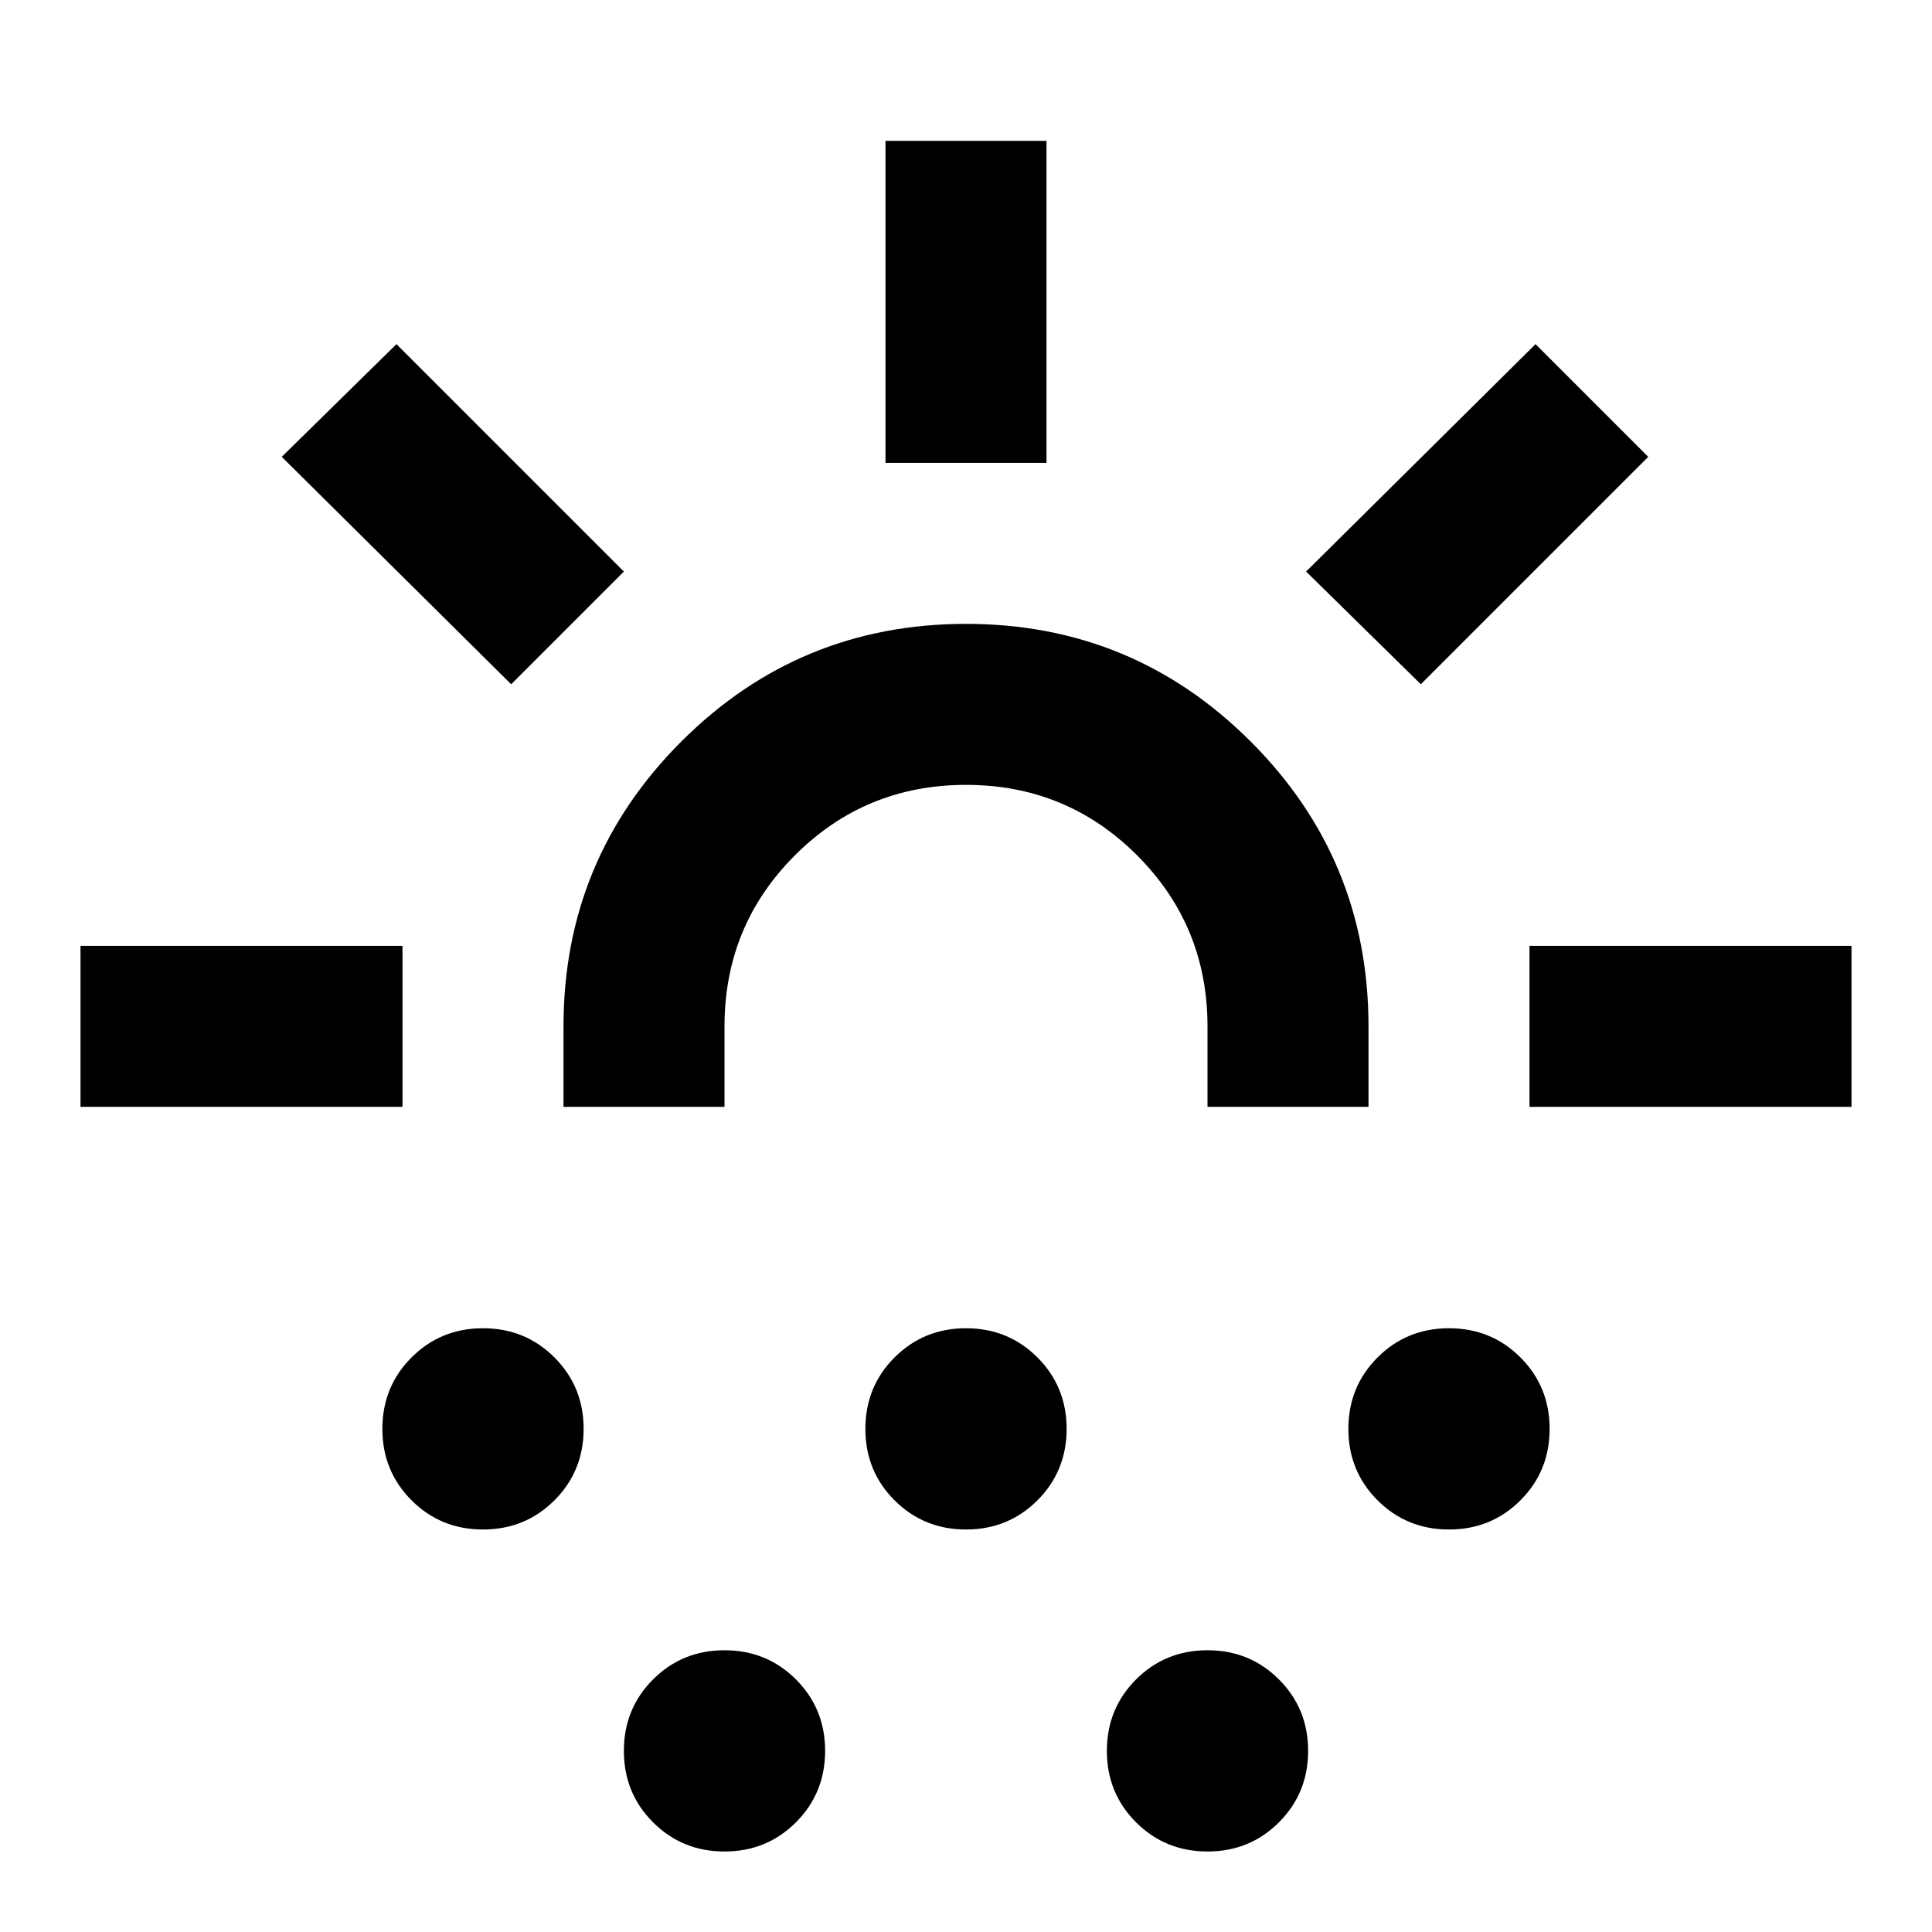
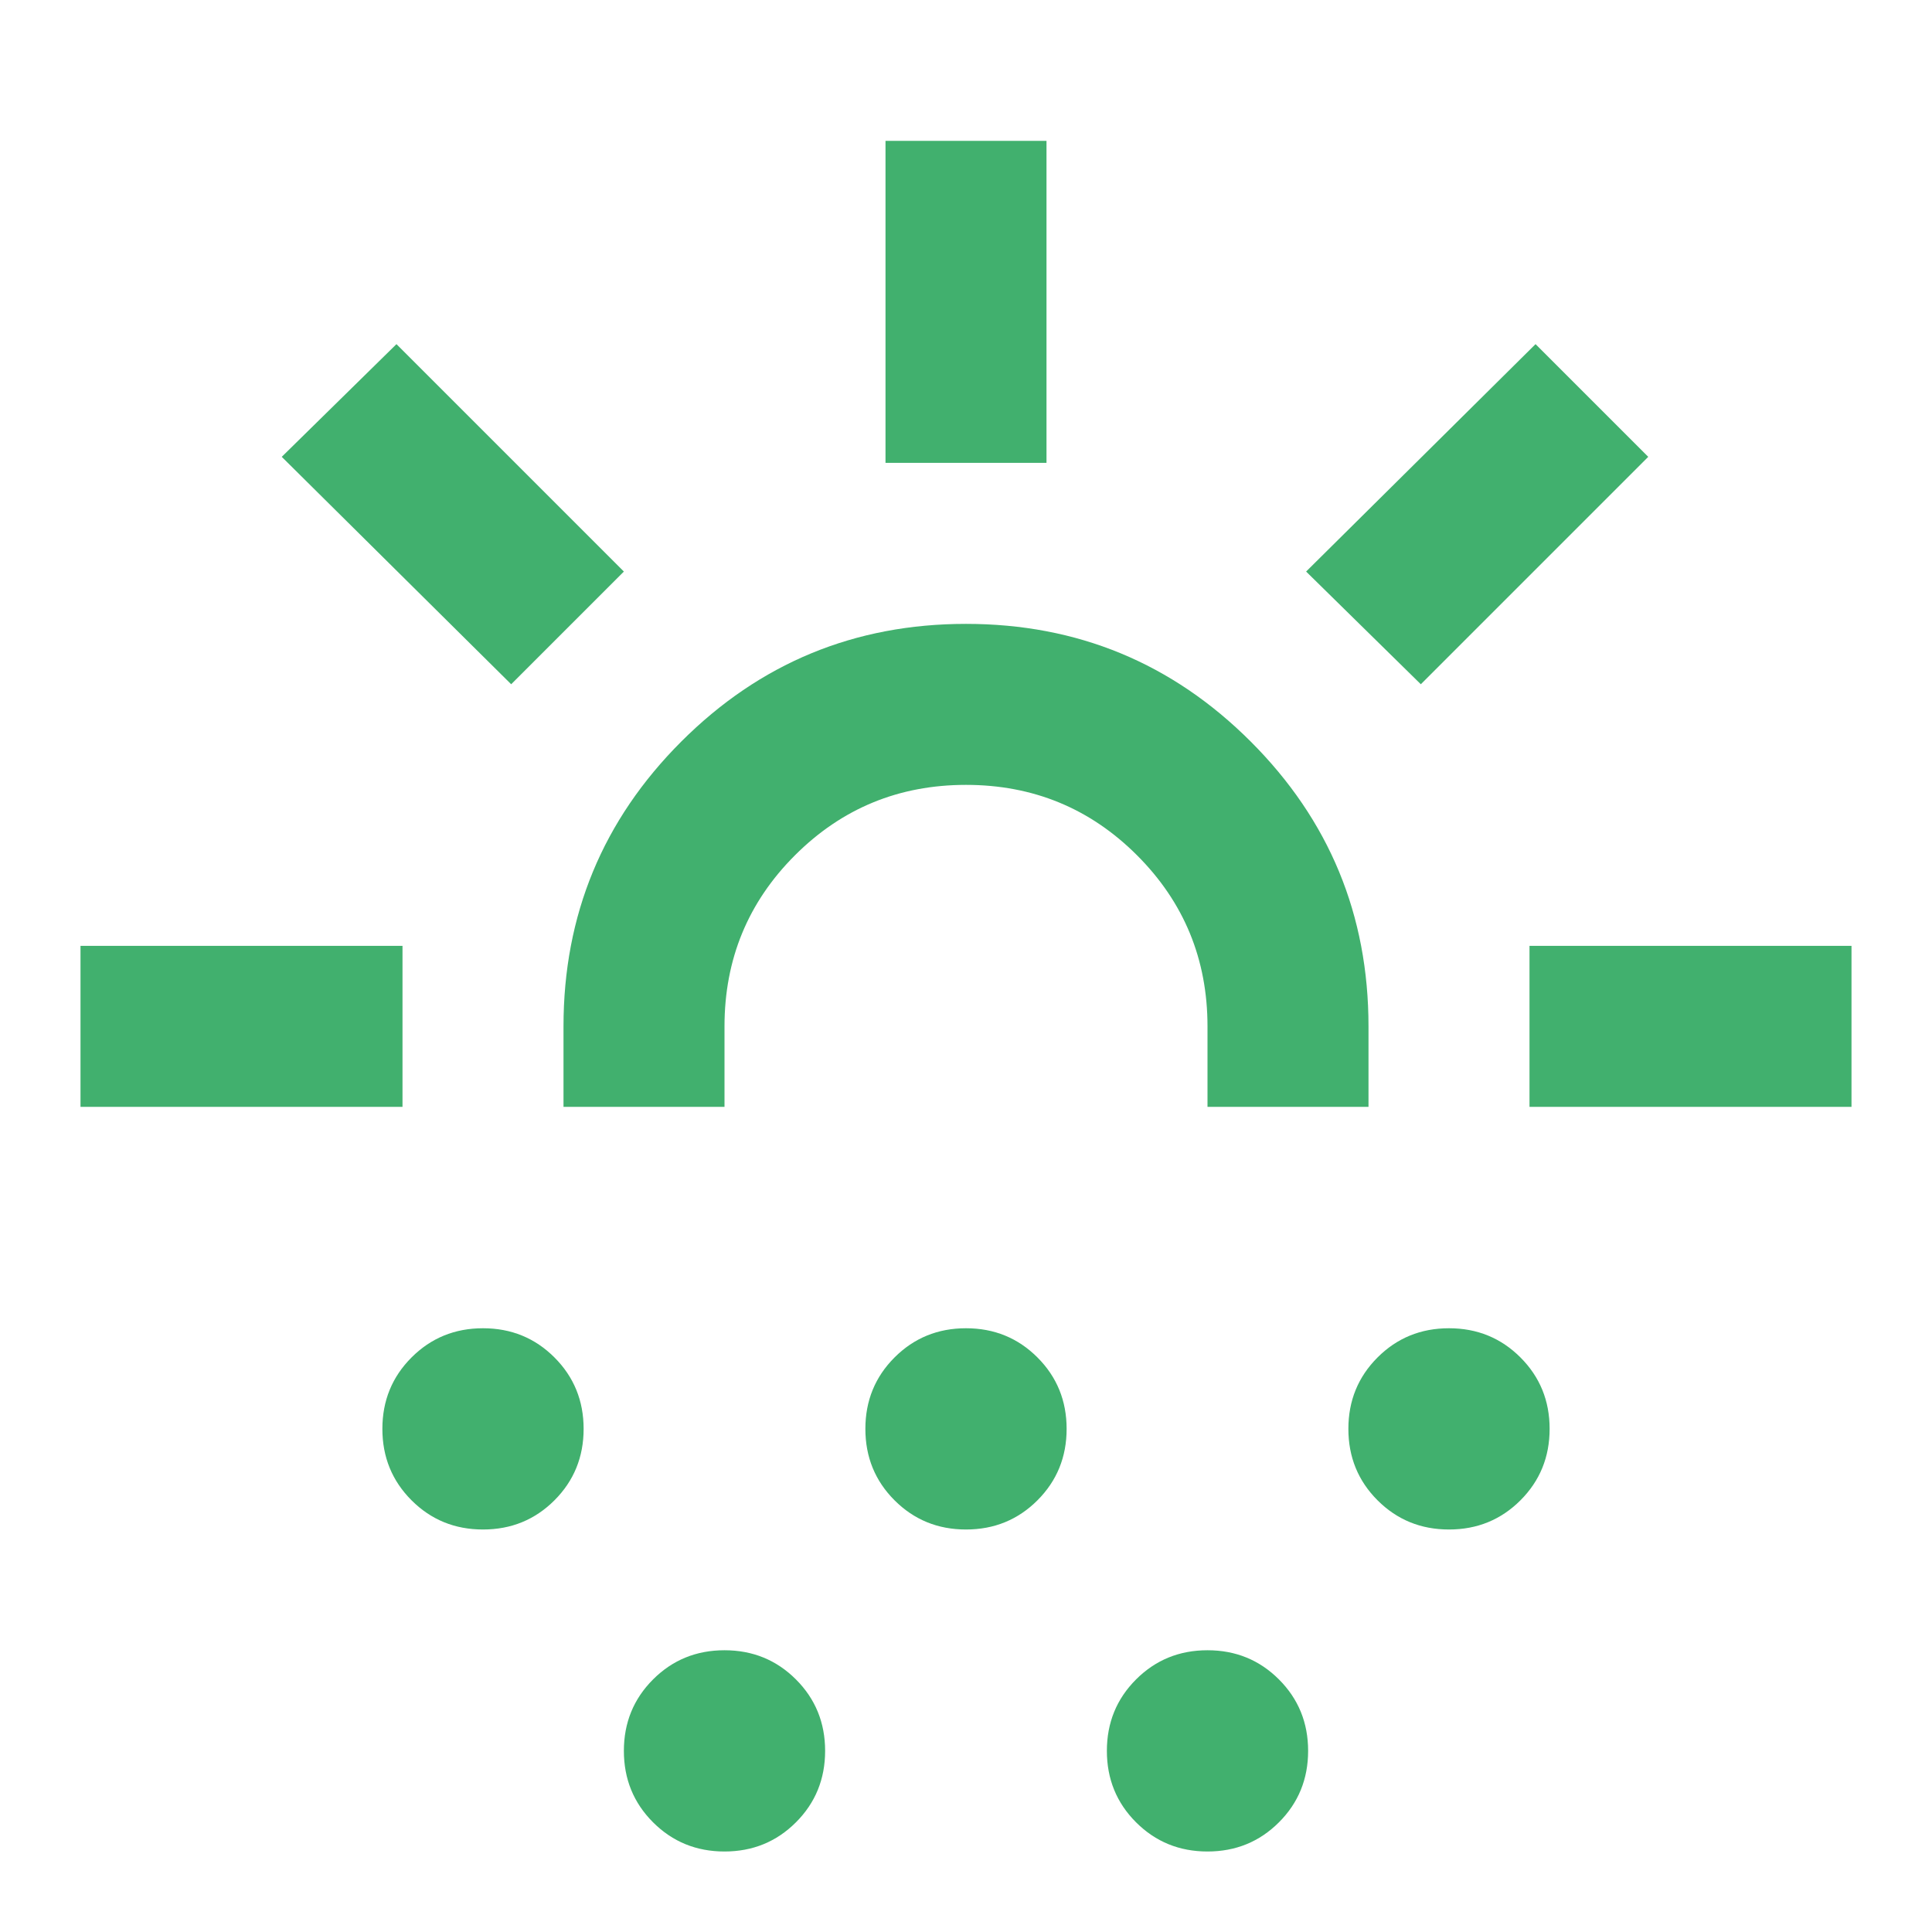
- <svg xmlns="http://www.w3.org/2000/svg" height="24" viewBox="0 -960 960 960" width="24">
+ <svg xmlns="http://www.w3.org/2000/svg" height="24" viewBox="0 -960 960 960" width="24" fill="#41B06E">
  <path d="M40-410v-80h160v80H40Zm214-210L140-733l57-56 113 113-56 56Zm-14 420q-21 0-35.5-14.5T190-250q0-21 14.5-35.5T240-300q21 0 35.5 14.5T290-250q0 21-14.5 35.5T240-200Zm40-210v-40q0-83 58.5-141.5T480-650q83 0 141.5 58.5T680-450v40h-80v-40q0-50-35-85t-85-35q-50 0-85 35t-35 85v40h-80Zm80 370q-21 0-35.5-14.5T310-90q0-21 14.5-35.5T360-140q21 0 35.5 14.5T410-90q0 21-14.5 35.5T360-40Zm120-160q-21 0-35.5-14.5T430-250q0-21 14.5-35.5T480-300q21 0 35.5 14.5T530-250q0 21-14.5 35.5T480-200Zm-40-530v-160h80v160h-80ZM600-40q-21 0-35.5-14.5T550-90q0-21 14.5-35.5T600-140q21 0 35.5 14.5T650-90q0 21-14.5 35.5T600-40Zm106-580-57-56 114-113 56 56-113 113Zm14 420q-21 0-35.5-14.5T670-250q0-21 14.5-35.5T720-300q21 0 35.5 14.5T770-250q0 21-14.5 35.5T720-200Zm40-210v-80h160v80H760Zm-280 0Z" />
</svg>
